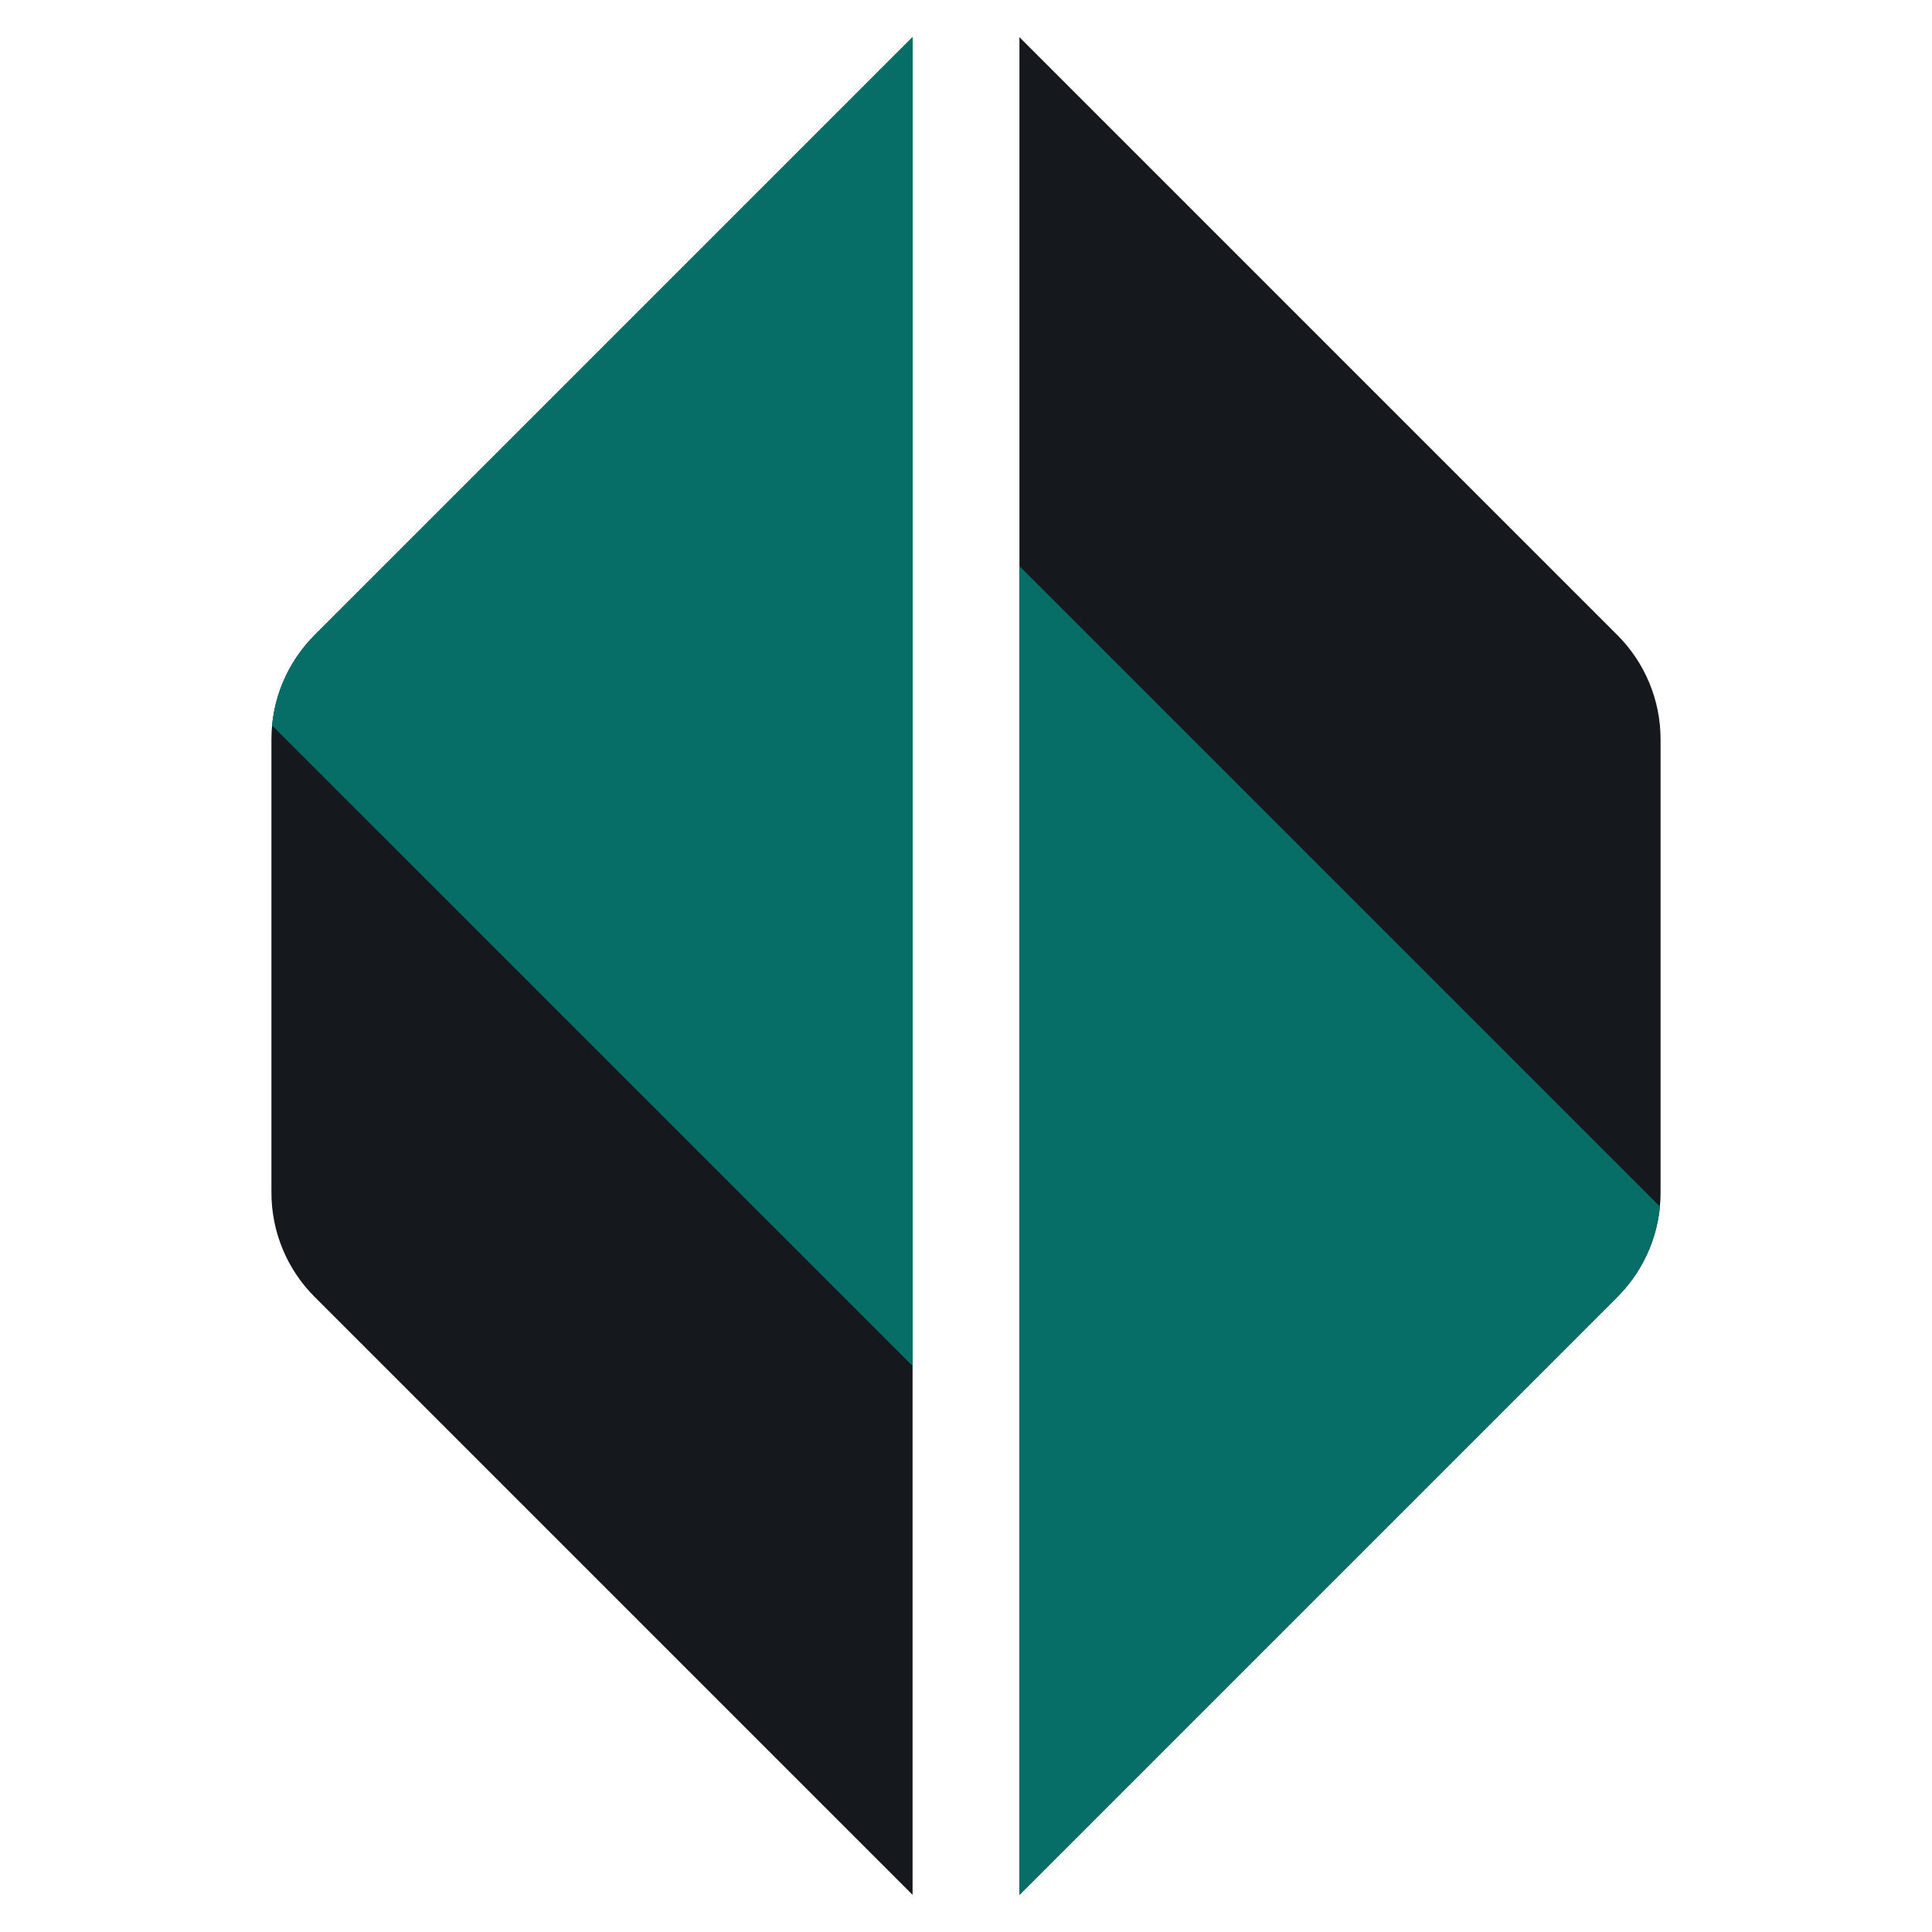
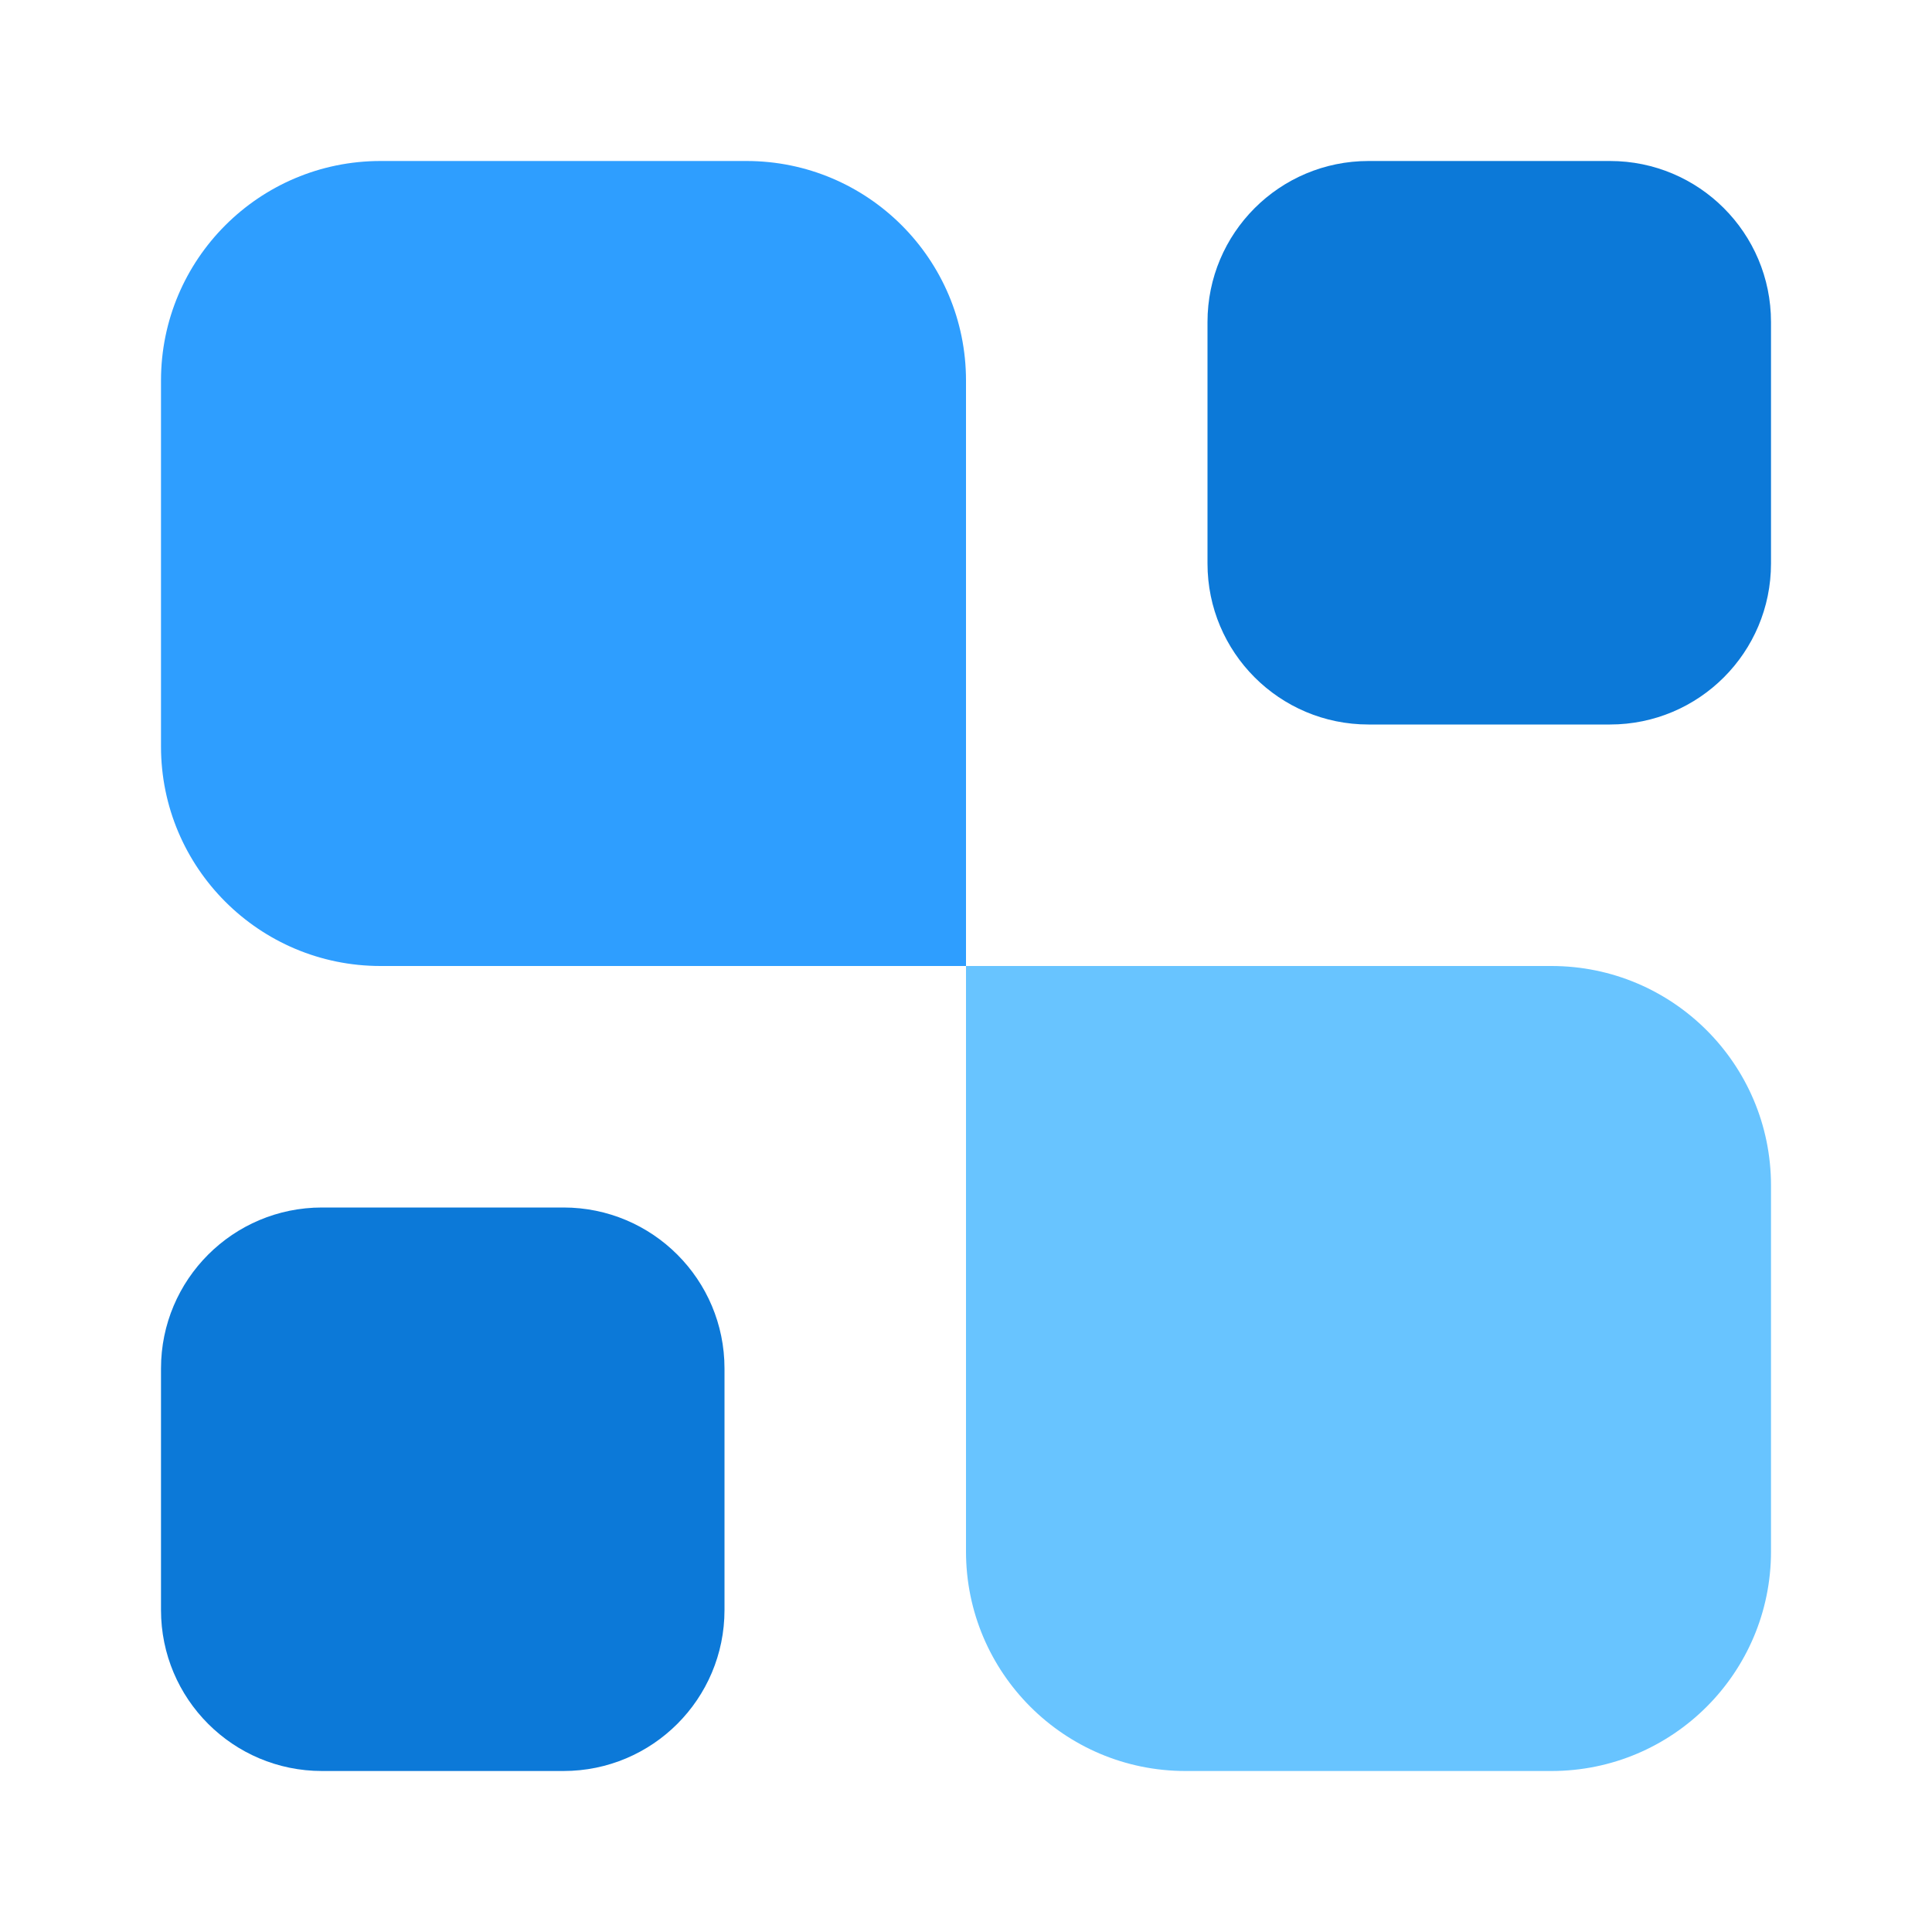
- <svg xmlns="http://www.w3.org/2000/svg" viewBox="0 0 1808.02 1808.02">
-   <style>.b{fill:#15191E}.a{fill:#076E67}@media (prefers-color-scheme:dark){.b{fill:#F4F7F6}.a{fill:#8BD6CA}}</style>
-   <path class="b" d="M854.01 34.77L854.01 1773.25L294.39 1213.63C268.53 1187.77 254.01 1152.71 254.01 1116.14L254.01 691.88C254.01 655.31 268.53 620.24 294.39 594.39ZM954.01 34.77L1513.63 594.39C1539.48 620.24 1554.01 655.31 1554.01 691.88L1554.01 1116.14C1554.01 1152.71 1539.48 1187.77 1513.63 1213.63L954.01 1773.25Z" />
-   <path class="a" d="M854.01 34.77L854.01 1278.27L254.62 678.89C257.63 647.09 271.61 617.16 294.39 594.39ZM1553.4 1129.13C1550.39 1160.93 1536.4 1190.85 1513.63 1213.63L954.01 1773.25L954.01 529.74Z" />
+ <svg xmlns="http://www.w3.org/2000/svg" width="24" height="24" viewBox="0 0 24 24" fill="none">
+   <path d="M22 19.273C22 20.779 20.779 22 19.273 22H14.727C13.221 22 12 20.779 12 19.273V12H19.273C20.779 12 22 13.221 22 14.727V19.273Z" fill="#68C4FF" />
+   <path d="M20 2C21.105 2 22 2.895 22 4V7C22 8.105 21.105 9 20 9H17C15.895 9 15 8.105 15 7V4C15 2.895 15.895 2 17 2H20Z" fill="#0C79D8" />
+   <path d="M7 15C8.105 15 9 15.895 9 17V20C9 21.105 8.105 22 7 22H4C2.895 22 2 21.105 2 20V17C2 15.895 2.895 15 4 15H7Z" fill="#0C79D8" />
+   <path d="M12 12H4.727C3.221 12 2 10.779 2 9.273V4.727C2 3.221 3.221 2 4.727 2H9.273C10.779 2 12 3.221 12 4.727V12Z" fill="#2E9EFF" />
</svg>
